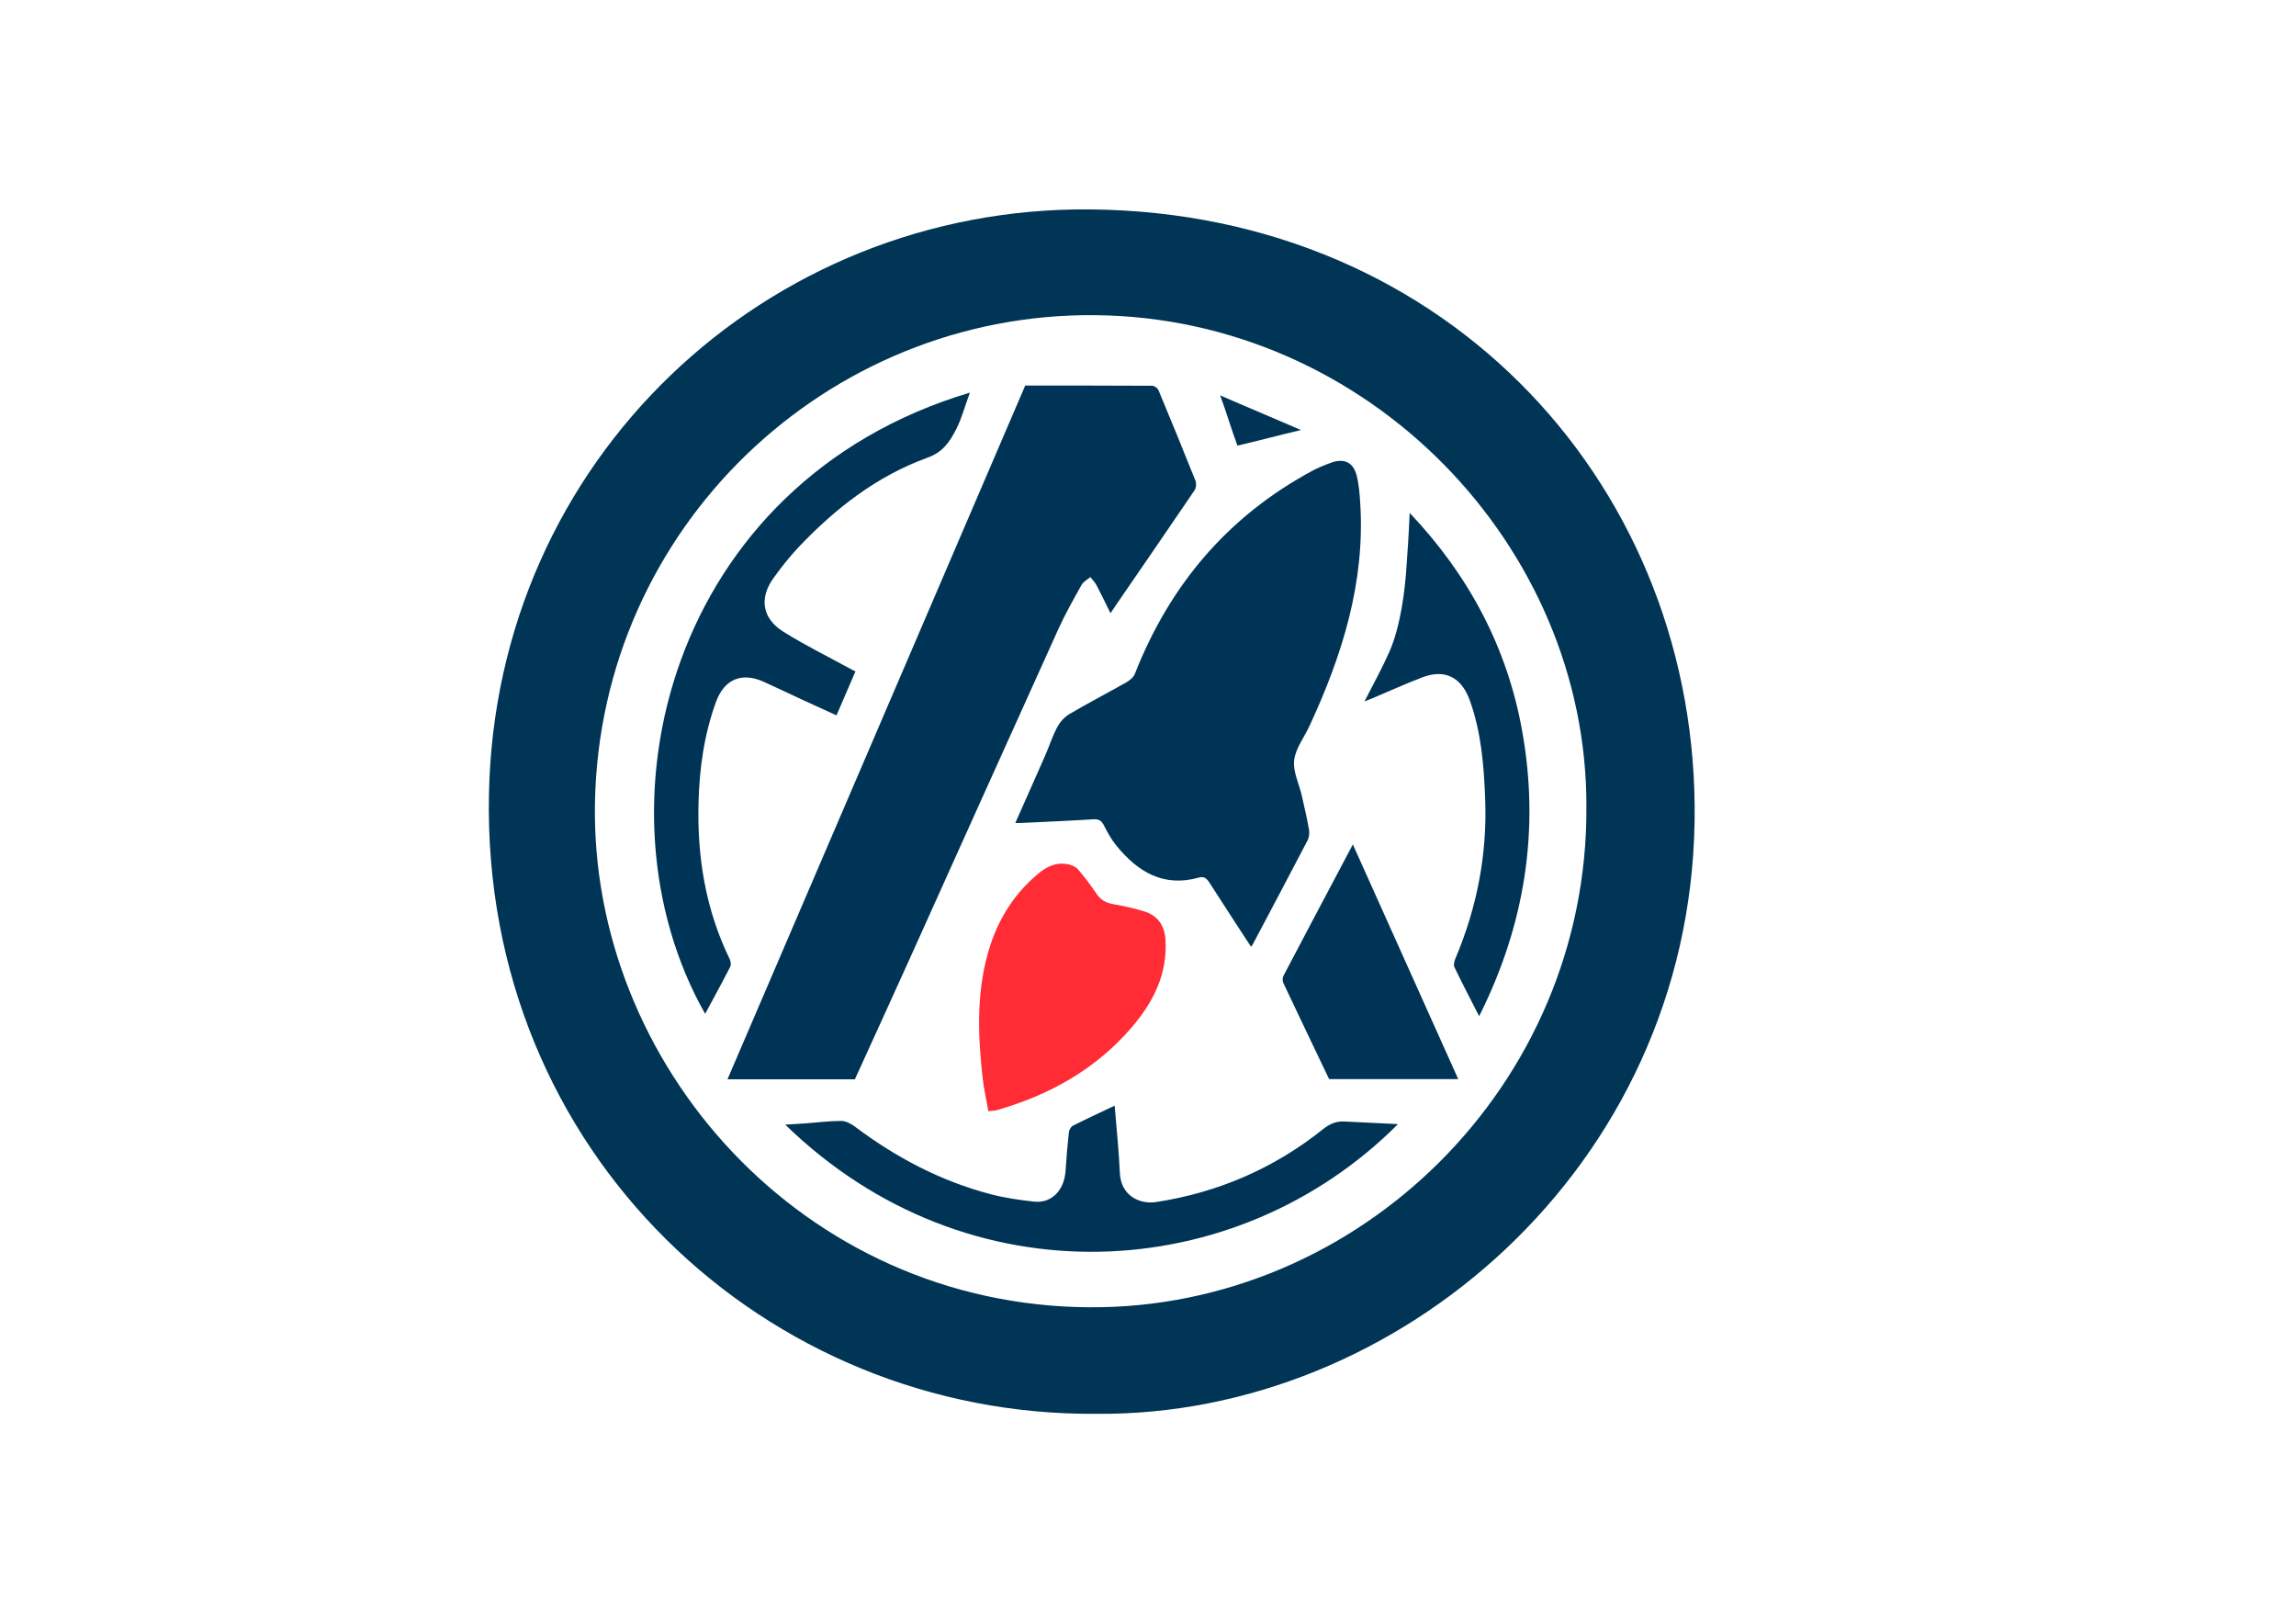
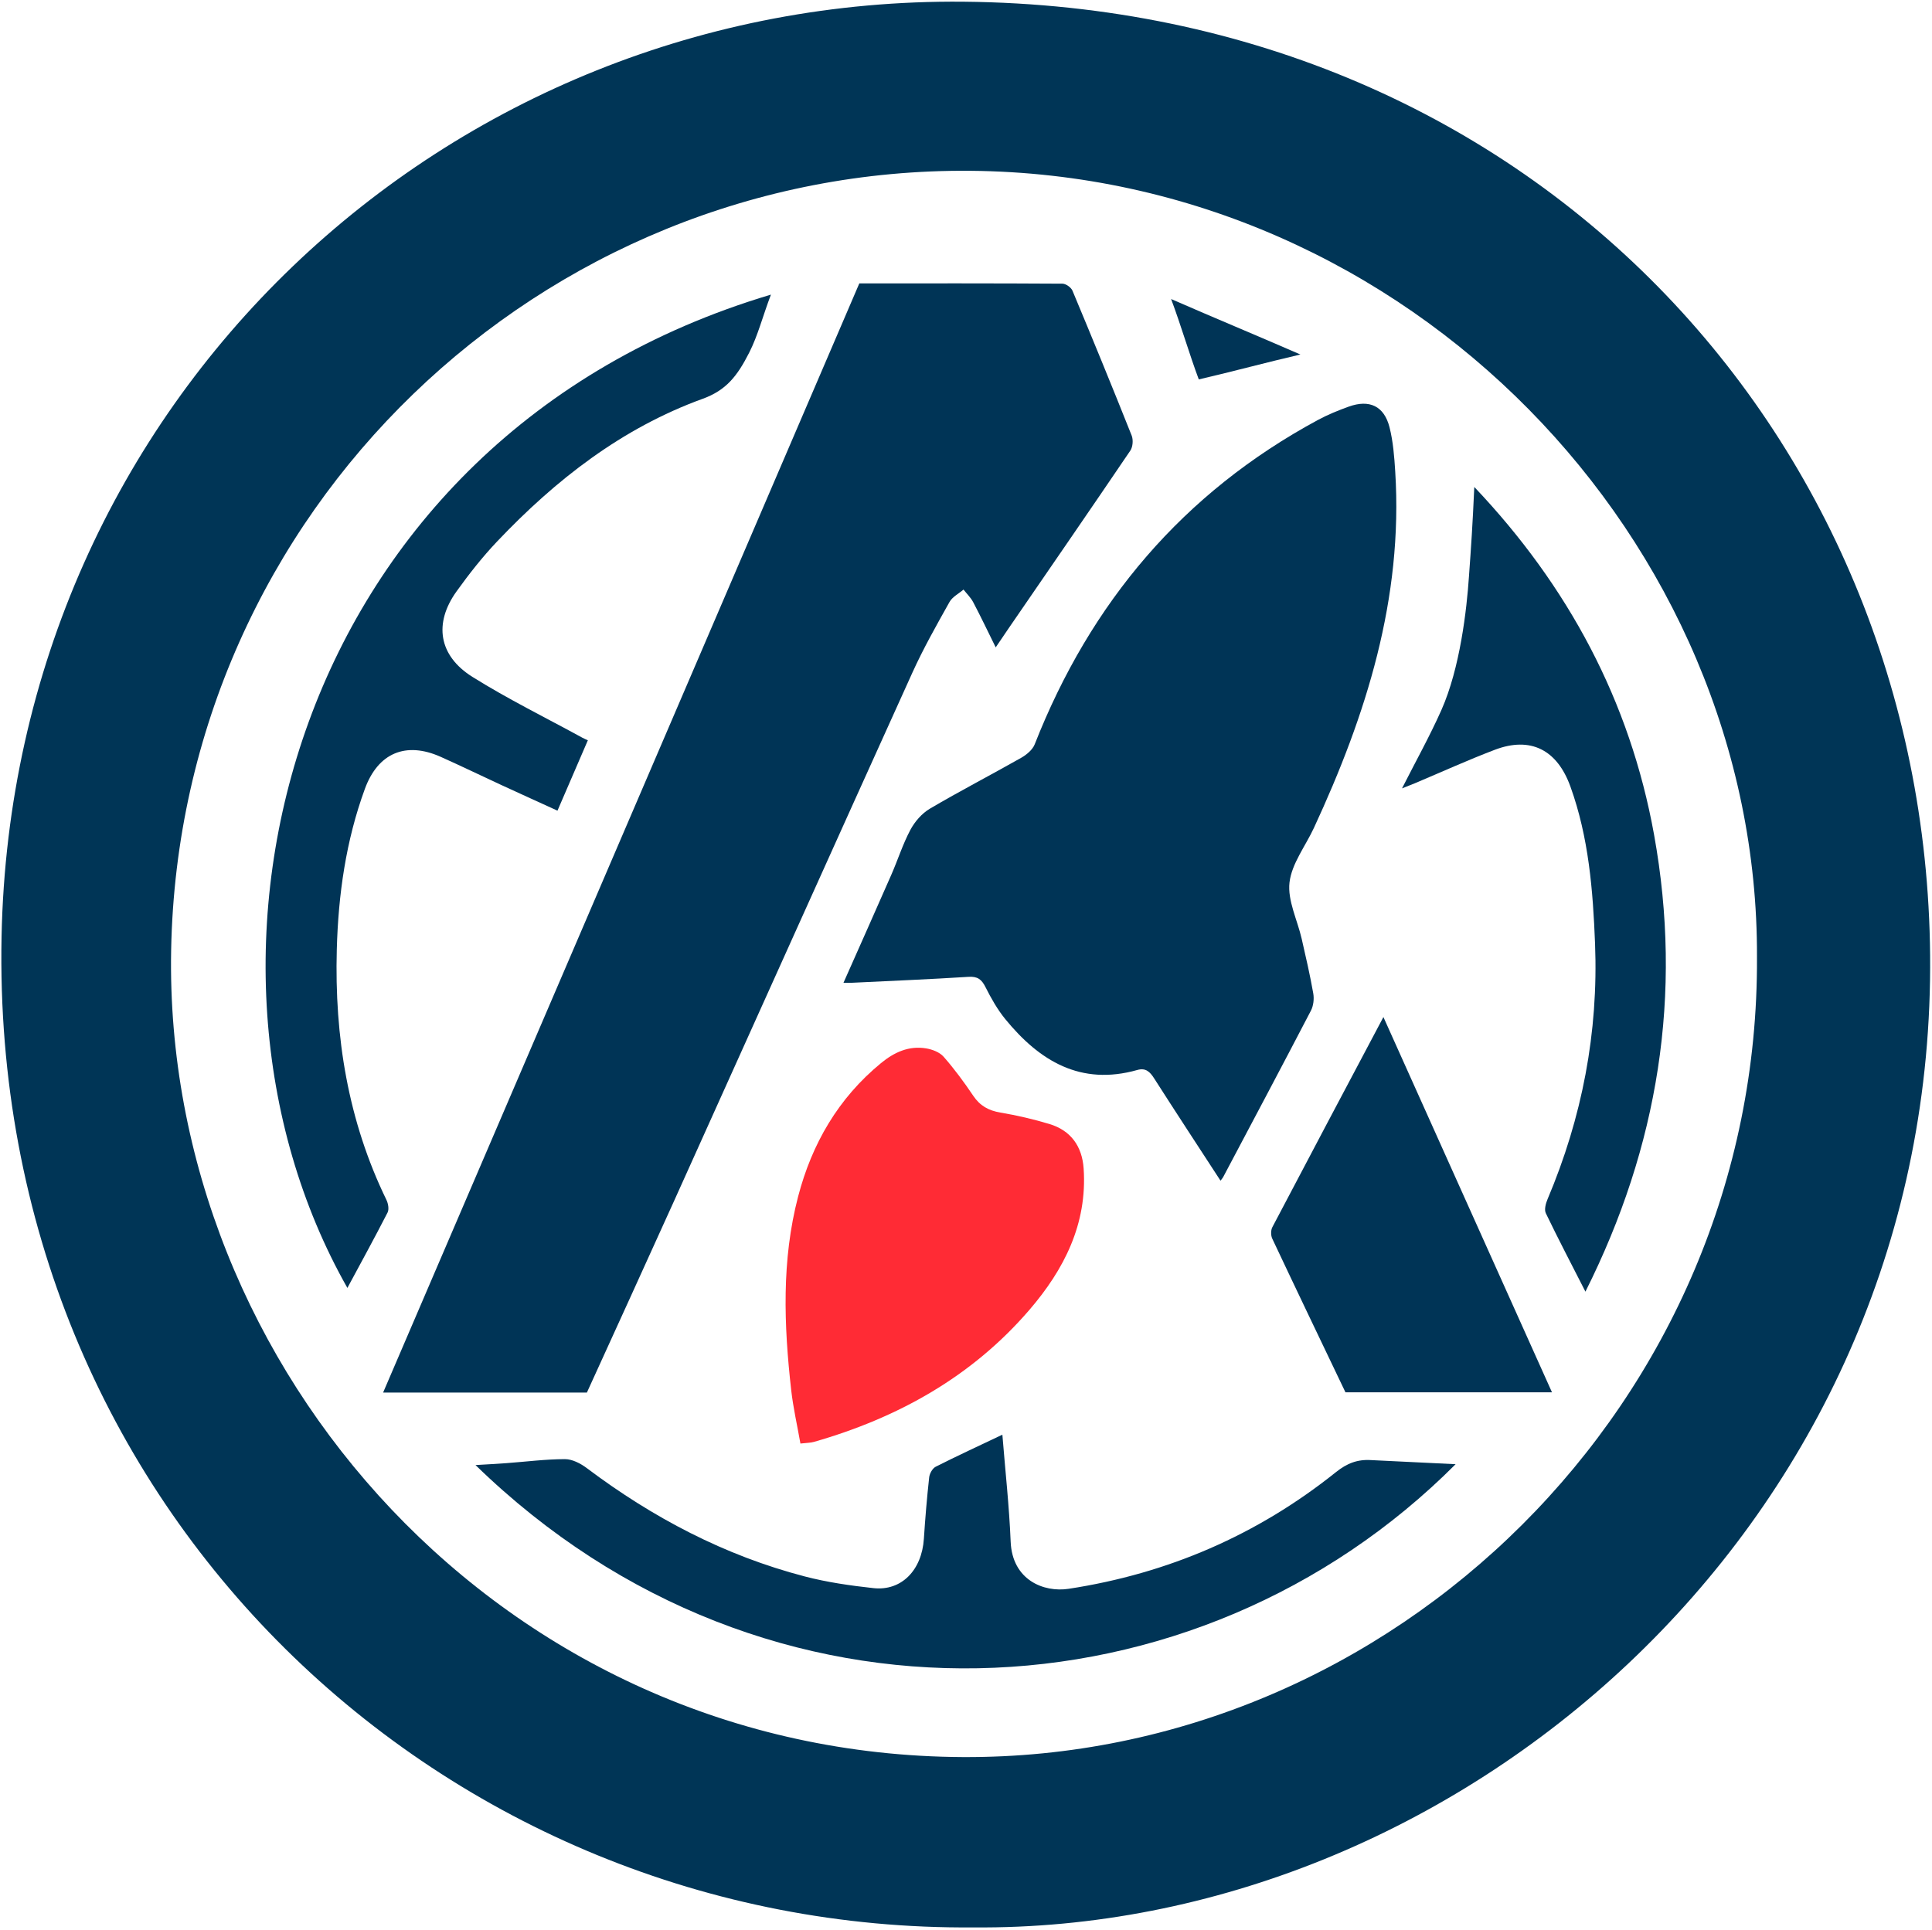
- <svg xmlns="http://www.w3.org/2000/svg" width="420mm" height="297mm" viewBox="0 0 1587.402 1122.52" version="1.1" id="svg1">
+ <svg xmlns="http://www.w3.org/2000/svg" viewBox="337.369 144.015 835.087 834.087" version="1.1" id="svg1">
  <defs id="defs1" />
  <g id="layer1">
    <path class="st1" d="m 758.034,977.311 c -227.87,1.91 -424.92,-180.2 -419.99,-428.33 4.61,-231.69 192.39,-406.31 415.71,-404.23 249.43,2.32 421.36,194.93 417.85,422.99 -3.7,239.76 -206.01,411.5 -413.57,409.57 z M 1096.804,557.831 c 0.73,-179.94 -150.49,-338.29 -339.88,-339.97 -185.24,-1.64 -342,146.62 -345.58,336.94 -3.4,180.95 143.61,347.84 342.16,348.87 185.93,0.98 344.34,-153.48 343.3,-345.84 z" id="path7" style="fill:#003556" />
    <g id="g15" transform="translate(228.0845,63.10067)">
      <path class="st2" d="m 539.67,360.8 c -3.46,-7.01 -6.47,-13.34 -9.73,-19.53 -1.05,-2 -2.77,-3.65 -4.19,-5.46 -2.05,1.76 -4.8,3.14 -6.04,5.35 -5.61,10.03 -11.3,20.07 -16.04,30.53 -34.52,76.22 -68.79,152.56 -103.2,228.84 -12.44,27.56 -25.04,55.05 -37.51,82.45 -29.72,0 -58.84,0 -88.08,0 68.63,-159.89 137.21,-319.66 205.84,-479.55 29.54,0 58.67,-0.05 87.8,0.13 1.49,0.01 3.74,1.62 4.33,3.03 8.7,20.81 17.25,41.68 25.59,62.64 0.73,1.83 0.51,4.88 -0.57,6.48 -17.44,25.74 -35.1,51.34 -52.7,76.98 -1.7,2.46 -3.36,4.95 -5.5,8.11 z" id="path8" style="fill:#003456" />
      <path class="st2" d="m 636.84,591.37 c -9.6,-14.76 -19.23,-29.43 -28.68,-44.22 -1.83,-2.87 -3.65,-4.66 -7.28,-3.64 -24.49,6.92 -42.28,-3.88 -57.06,-21.98 -3.41,-4.18 -6.14,-9.01 -8.57,-13.85 -1.67,-3.33 -3.42,-4.69 -7.33,-4.44 -16.74,1.06 -33.51,1.75 -50.27,2.56 -1.17,0.06 -2.34,0.01 -3.78,0.01 7,-15.8 13.89,-31.2 20.66,-46.66 2.83,-6.45 4.96,-13.25 8.25,-19.44 1.9,-3.57 4.98,-7.13 8.42,-9.16 12.98,-7.65 26.38,-14.57 39.49,-22.01 2.33,-1.33 4.91,-3.47 5.84,-5.84 24.12,-61.35 64.15,-108.75 122.42,-140.22 4.24,-2.29 8.76,-4.12 13.3,-5.76 8.95,-3.23 15.32,-0.26 17.64,8.92 1.57,6.21 2.07,12.75 2.47,19.18 3.44,54.8 -12.51,105.21 -35.17,154.07 -3.65,7.86 -9.58,15.41 -10.53,23.55 -0.9,7.8 3.39,16.18 5.26,24.33 1.8,7.85 3.62,15.71 5.01,23.64 0.42,2.38 0.08,5.34 -1.02,7.46 -12.48,23.98 -25.17,47.86 -37.82,71.75 -0.33,0.66 -0.87,1.22 -1.25,1.75 z" id="path9" style="fill:#003456" />
      <path class="st2" d="m 442.51,208.29 c -3.63,9.58 -5.63,17.69 -9.4,25.1 -5.2,10.22 -9.98,16.26 -20.1,19.94 -34.89,12.67 -63.5,34.97 -88.82,61.65 -6.38,6.72 -12.16,14.09 -17.57,21.62 -9.91,13.8 -7.76,27.79 6.85,36.95 15.35,9.61 31.69,17.64 47.61,26.35 0.86,0.47 1.78,0.82 2.3,1.06 -4.36,10.1 -8.62,19.97 -13.13,30.44 -7.49,-3.42 -15.84,-7.2 -24.16,-11.04 -8.79,-4.06 -17.5,-8.29 -26.33,-12.24 -15.08,-6.74 -27.08,-1.67 -32.76,13.85 -8.21,22.42 -11.5,45.76 -12.14,69.47 -1.02,37.66 4.82,74.03 21.46,108.25 0.76,1.57 1.2,4.07 0.48,5.47 -5.67,11.07 -11.66,21.98 -17.36,32.58 -80.6,-142.23 -24.95,-367.36 183.07,-429.45 z" id="path10" style="fill:#003456" />
      <path class="st2" d="m 542.55,701.19 c 1.26,15.74 2.96,30.96 3.58,46.23 0.68,16.63 14.29,22.05 25.06,20.4 42.95,-6.57 81.62,-23.29 115.57,-50.46 4.76,-3.81 9.3,-5.58 15.28,-5.18 12.31,0.62 24.05,1.2 36.42,1.77 -111.56,111.91 -297.49,123.22 -423.64,0.37 4.83,-0.29 9.07,-0.51 13.3,-0.82 8.45,-0.62 16.89,-1.72 25.34,-1.74 3.17,-0.01 6.78,1.87 9.45,3.87 28.52,21.46 59.58,37.81 94.2,46.84 9.69,2.53 19.74,3.97 29.72,5.06 12.12,1.32 20.9,-7.76 21.79,-21.33 0.58,-8.87 1.32,-17.73 2.29,-26.56 0.18,-1.65 1.42,-3.88 2.81,-4.59 9.31,-4.71 18.8,-9.09 28.83,-13.86 z" id="path11" style="fill:#003456" />
      <path class="st3" d="m 455.26,705.02 c -1.38,-7.86 -3.13,-15.47 -4,-23.19 -3.14,-28.01 -4.2,-56.05 3.01,-83.63 5.96,-22.8 17.34,-42.48 35.82,-57.66 5.72,-4.7 12.02,-7.59 19.47,-6.37 2.69,0.44 5.88,1.65 7.59,3.61 4.65,5.29 8.86,11.02 12.8,16.87 2.93,4.36 6.65,6.42 11.78,7.28 7.13,1.2 14.23,2.85 21.15,4.94 9.21,2.77 14.15,9.59 14.8,19.27 1.62,23.99 -8.51,43.72 -23.46,61.1 -24.84,28.88 -56.79,46.65 -93.1,57.06 -1.5,0.43 -3.14,0.4 -5.86,0.72 z" id="path12" style="fill:#ff2b35" />
      <path class="st2" d="m 715.29,421.77 c 5.88,-11.62 11.96,-22.5 17.01,-33.84 8.13,-18.29 10.97,-43.66 11.92,-57.69 0.94,-13.05 1.57,-22.01 2.31,-38.79 40.54,42.75 67.26,92.47 77.71,150.35 12.46,69.03 1.83,134.72 -29.67,197.55 -5.98,-11.73 -11.74,-22.73 -17.12,-33.91 -0.75,-1.56 -0.03,-4.23 0.75,-6.07 14.94,-35.32 22.02,-72.12 20.53,-110.45 -0.9,-23.03 -2.72,-45.96 -10.65,-67.94 -5.72,-15.86 -17.16,-21.8 -32.68,-15.9 -11.67,4.44 -23.06,9.63 -34.58,14.48 -1.75,0.72 -3.52,1.4 -5.53,2.21 z" id="path13" style="fill:#003456" />
      <path class="st2" d="m 690.84,682.86 c -10.52,-22.01 -21.16,-44.19 -31.64,-66.44 -0.64,-1.37 -0.65,-3.62 0.04,-4.94 15.83,-30.16 31.79,-60.24 48.01,-90.85 24.31,54.14 48.51,108.02 72.86,162.23 -29.82,0 -59.29,0 -89.27,0 z" id="path14" style="fill:#003456" />
      <path class="st2" d="m 615.49,210.2 c 18.51,8.09 37.37,15.9 55.88,23.98 -0.25,0.45 0.25,-0.45 0,0 -14.28,3.31 -28.94,7.29 -43.92,10.77 -4.03,-10.73 -7.63,-23.21 -11.96,-34.75 0.48,-0.63 -0.49,0.64 0,0 z" id="path15" style="fill:#003456" />
    </g>
  </g>
</svg>
